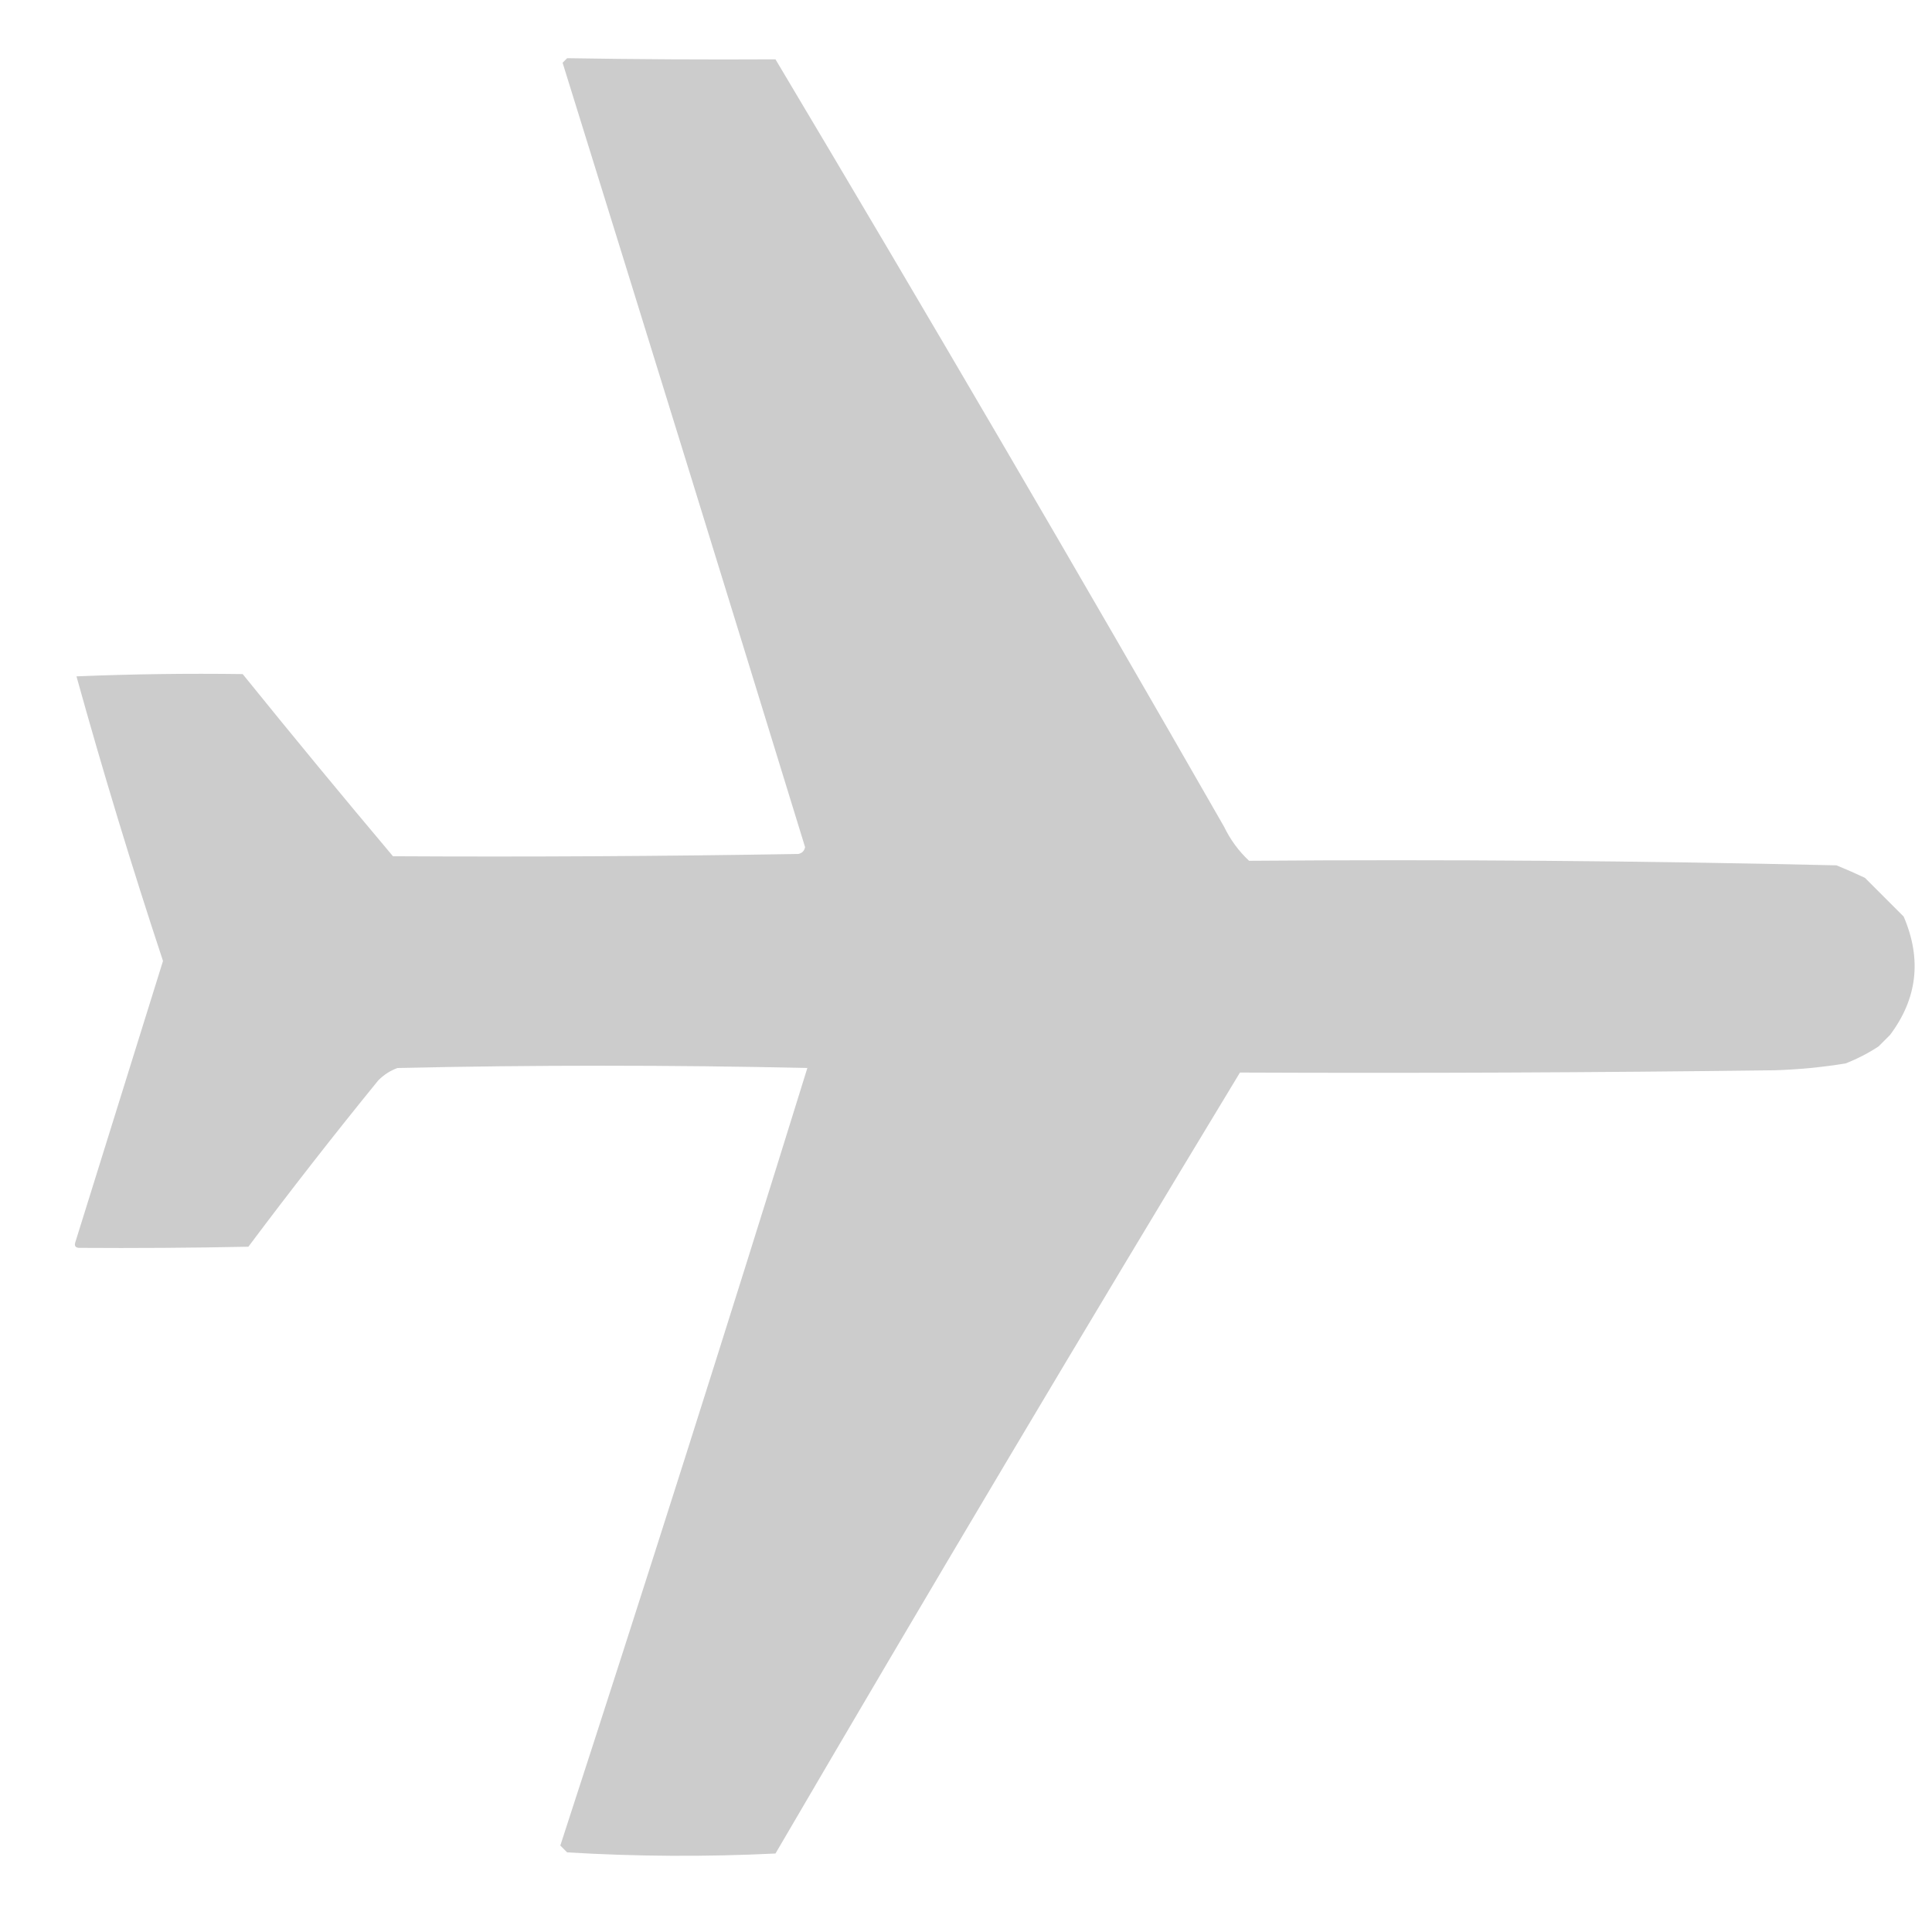
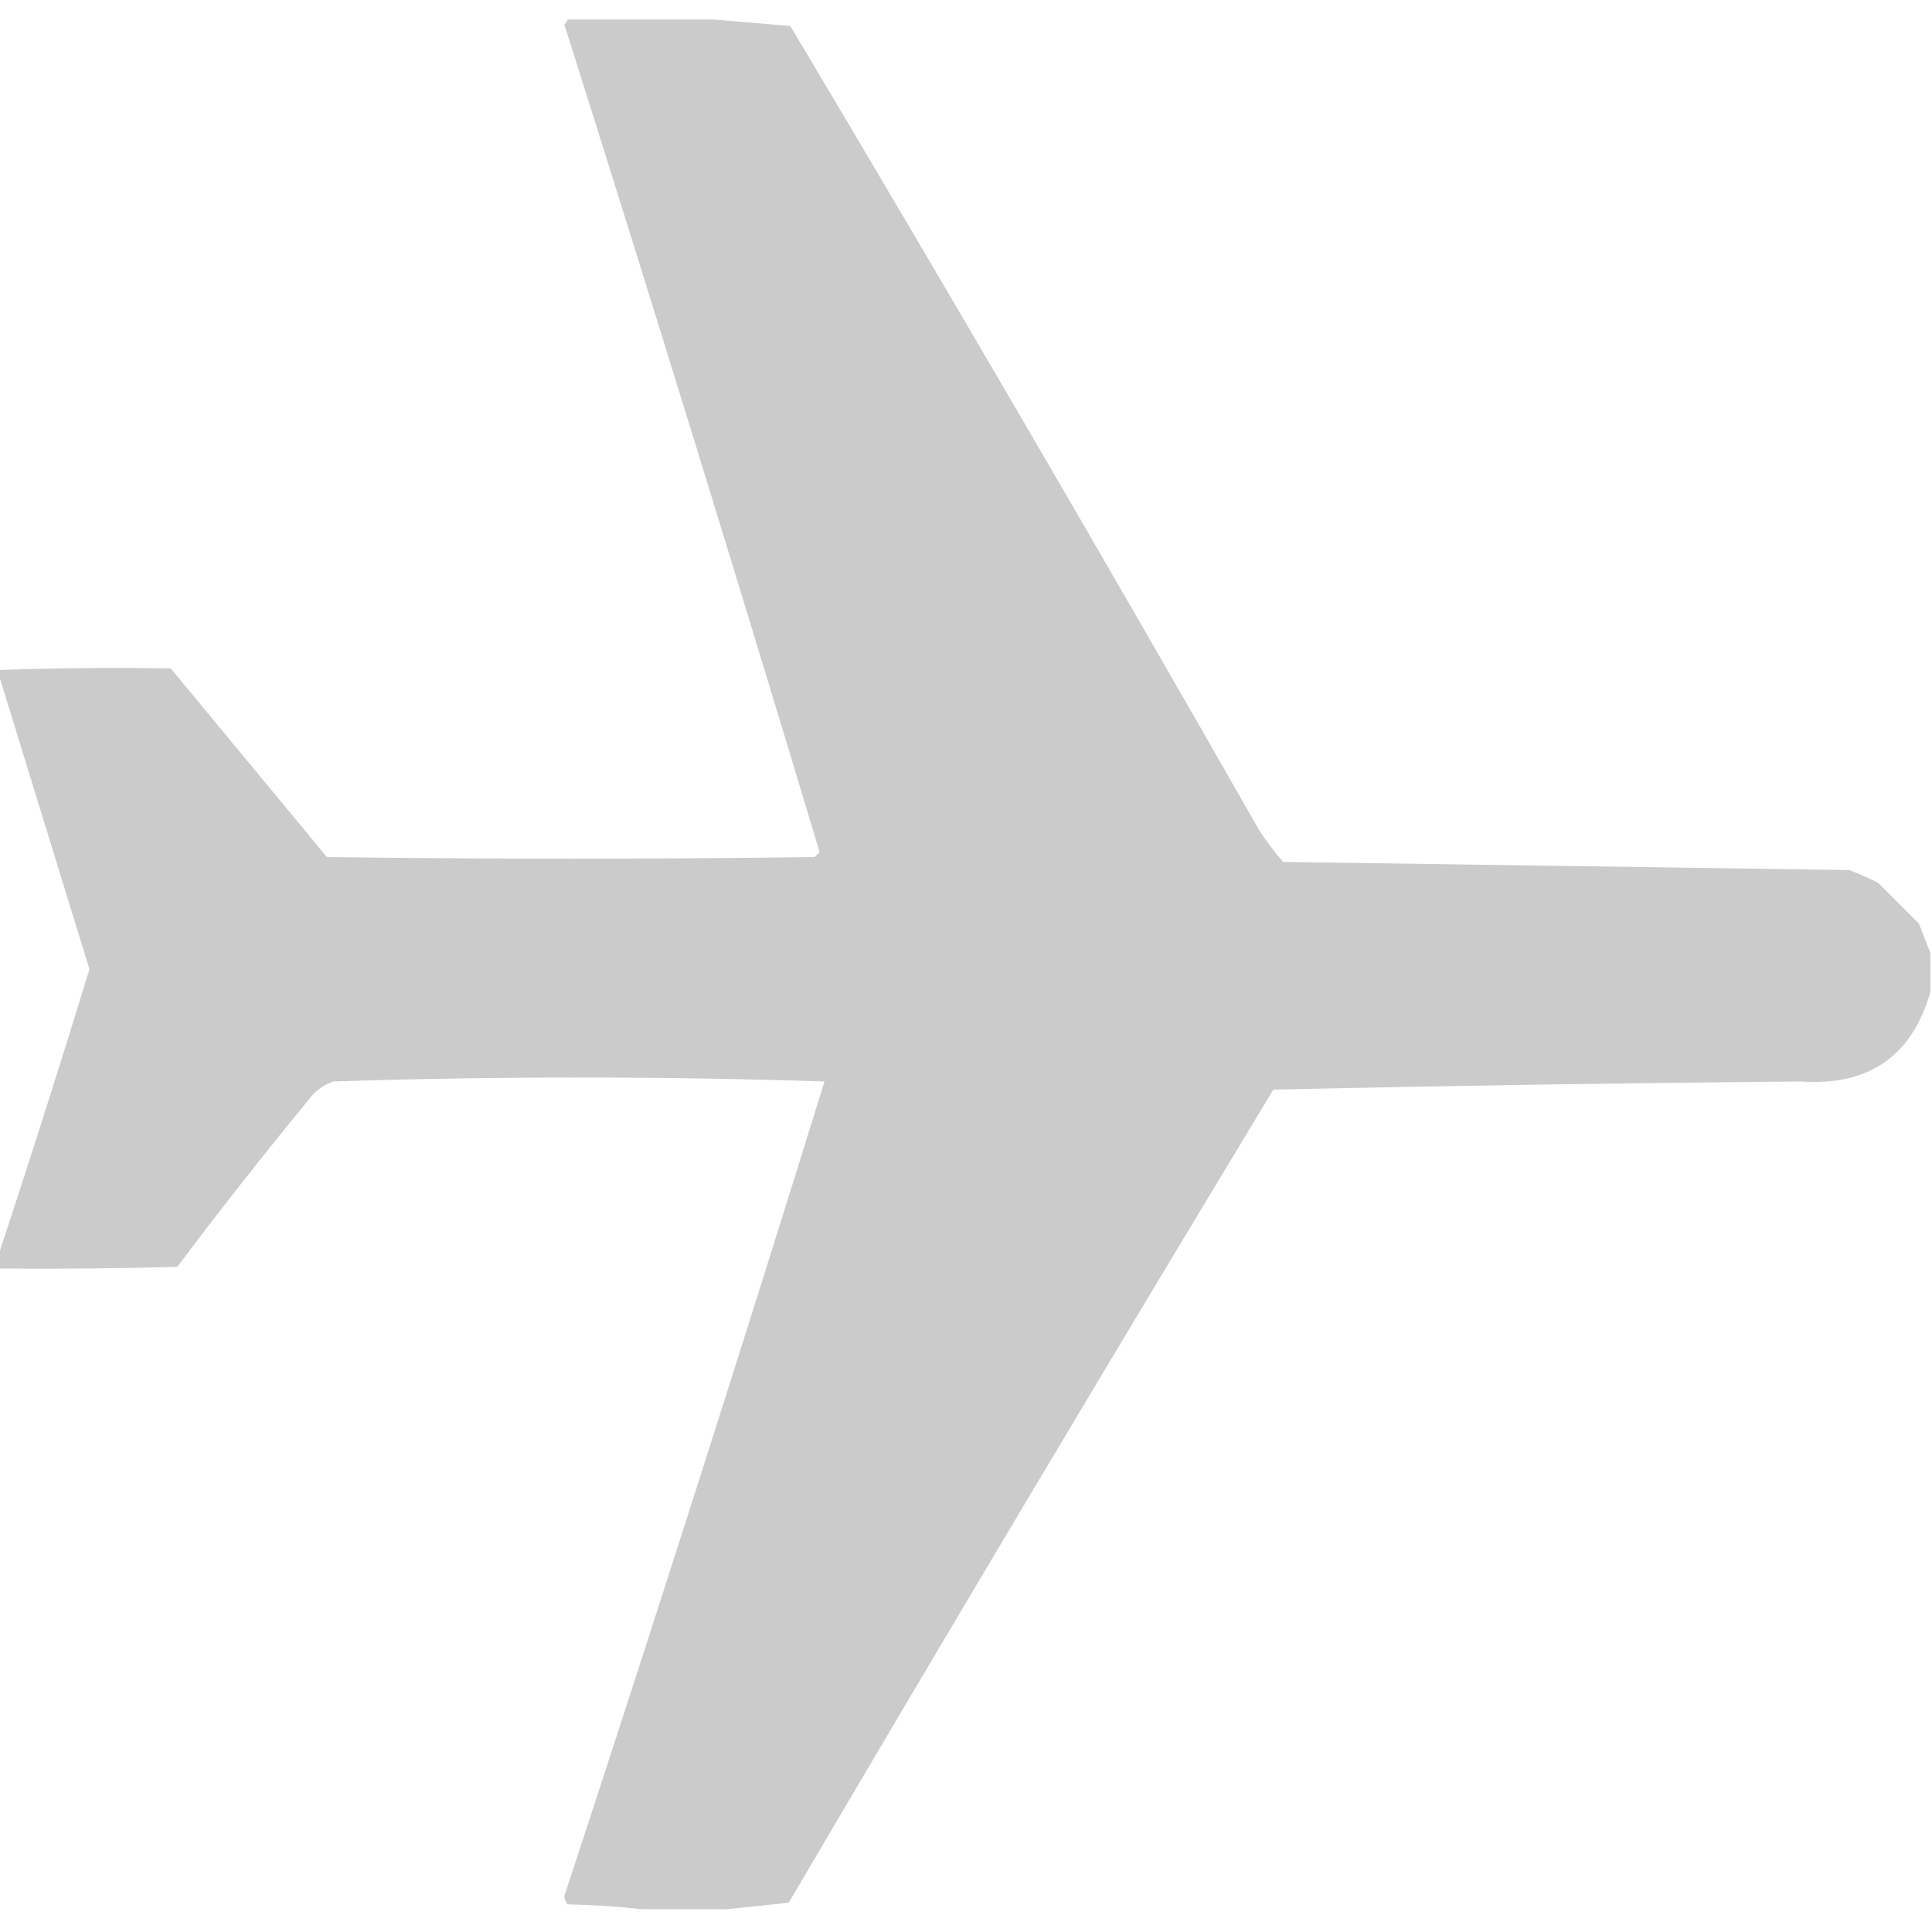
- <svg xmlns="http://www.w3.org/2000/svg" version="1.1" width="50px" height="50px" viewBox="0 -50 600 600" style="shape-rendering:geometricPrecision; text-rendering:geometricPrecision; image-rendering:optimizeQuality; fill-rule:evenodd; clip-rule:evenodd">
-   <g transform="rotate(45 252.5 249.5)">
-     <path style="opacity:1" fill="#ccc" d="M 464.5,-0.5 C 470.167,-0.5 475.833,-0.5 481.5,-0.5C 494.845,4.827 502.512,14.494 504.5,28.5C 504.5,30.167 504.5,31.833 504.5,33.5C 503.759,37.172 502.593,40.839 501,44.5C 496.711,50.458 492.044,56.124 487,61.5C 448.361,101.139 409.361,140.472 370,179.5C 392.441,270.763 415.608,361.929 439.5,453C 424.949,469.052 409.615,484.219 393.5,498.5C 392.5,498.5 391.5,498.5 390.5,498.5C 352.203,423.24 313.37,348.24 274,273.5C 243.333,302.833 213.333,332.833 184,363.5C 182.978,365.702 182.478,368.035 182.5,370.5C 184.73,392.241 187.397,413.908 190.5,435.5C 178.348,448.153 166.014,460.653 153.5,473C 152.668,473.688 152.002,473.521 151.5,472.5C 137.333,445.5 123.167,418.5 109,391.5C 81.436,377.636 54.27,363.136 27.5,348C 39.137,335.362 51.137,323.029 63.5,311C 87.805,313.58 112.138,315.913 136.5,318C 166.361,288.472 195.861,258.639 225,228.5C 225.667,227.5 225.667,226.5 225,225.5C 149.859,185.681 74.692,146.014 -0.5,106.5C -0.5,105.833 -0.5,105.167 -0.5,104.5C 14.965,89.535 30.299,74.368 45.5,59C 134.625,81.532 223.625,104.866 312.5,129C 316.754,130.484 321.087,131.151 325.5,131C 368.223,87.61 411.556,44.943 455.5,3C 458.571,1.704 461.571,0.538 464.5,-0.5 Z" />
+ <svg xmlns="http://www.w3.org/2000/svg" version="1.1" width="50px" height="50px" viewBox="0 0 594 581" style="shape-rendering:geometricPrecision; text-rendering:geometricPrecision; image-rendering:optimizeQuality; fill-rule:evenodd; clip-rule:evenodd">
+   <g>
+     <path style="opacity:1" fill="#cbcbcb" d="M 174.5,-0.5 C 189.5,-0.5 204.5,-0.5 219.5,-0.5C 227.235,0.181 235.068,0.848 243,1.5C 291.757,83.341 339.757,165.675 387,248.5C 389.257,252.012 391.757,255.346 394.5,258.5C 452.5,259.333 510.5,260.167 568.5,261C 571.583,262.139 574.583,263.472 577.5,265C 581.667,269.167 585.833,273.333 590,277.5C 591.228,280.598 592.394,283.598 593.5,286.5C 593.5,290.5 593.5,294.5 593.5,298.5C 587.805,318.311 574.471,327.478 553.5,326C 499.494,326.468 445.494,327.301 391.5,328.5C 341.33,411.503 291.663,494.836 242.5,578.5C 236.012,579.167 229.679,579.833 223.5,580.5C 214.833,580.5 206.167,580.5 197.5,580.5C 190.011,579.671 182.344,579.171 174.5,579C 173.941,578.275 173.608,577.442 173.5,576.5C 200.868,493.184 227.535,409.684 253.5,326C 203.171,324.378 152.837,324.378 102.5,326C 99.438,327.061 96.938,328.894 95,331.5C 81.119,348.38 67.619,365.546 54.5,383C 36.17,383.5 17.836,383.667 -0.5,383.5C -0.5,382.167 -0.5,380.833 -0.5,379.5C 9.121,350.38 18.454,321.046 27.5,291.5C 18.126,261.054 8.793,230.72 -0.5,200.5C -0.5,200.167 -0.5,199.833 -0.5,199.5C 17.166,198.885 34.833,198.718 52.5,199C 68.5,218.333 84.5,237.667 100.5,257C 150.5,257.667 200.5,257.667 250.5,257C 251,256.5 251.5,256 252,255.5C 226.465,170.556 200.299,85.723 173.5,1C 174.056,0.617 174.389,0.117 174.5,-0.5 Z" />
  </g>
</svg>
